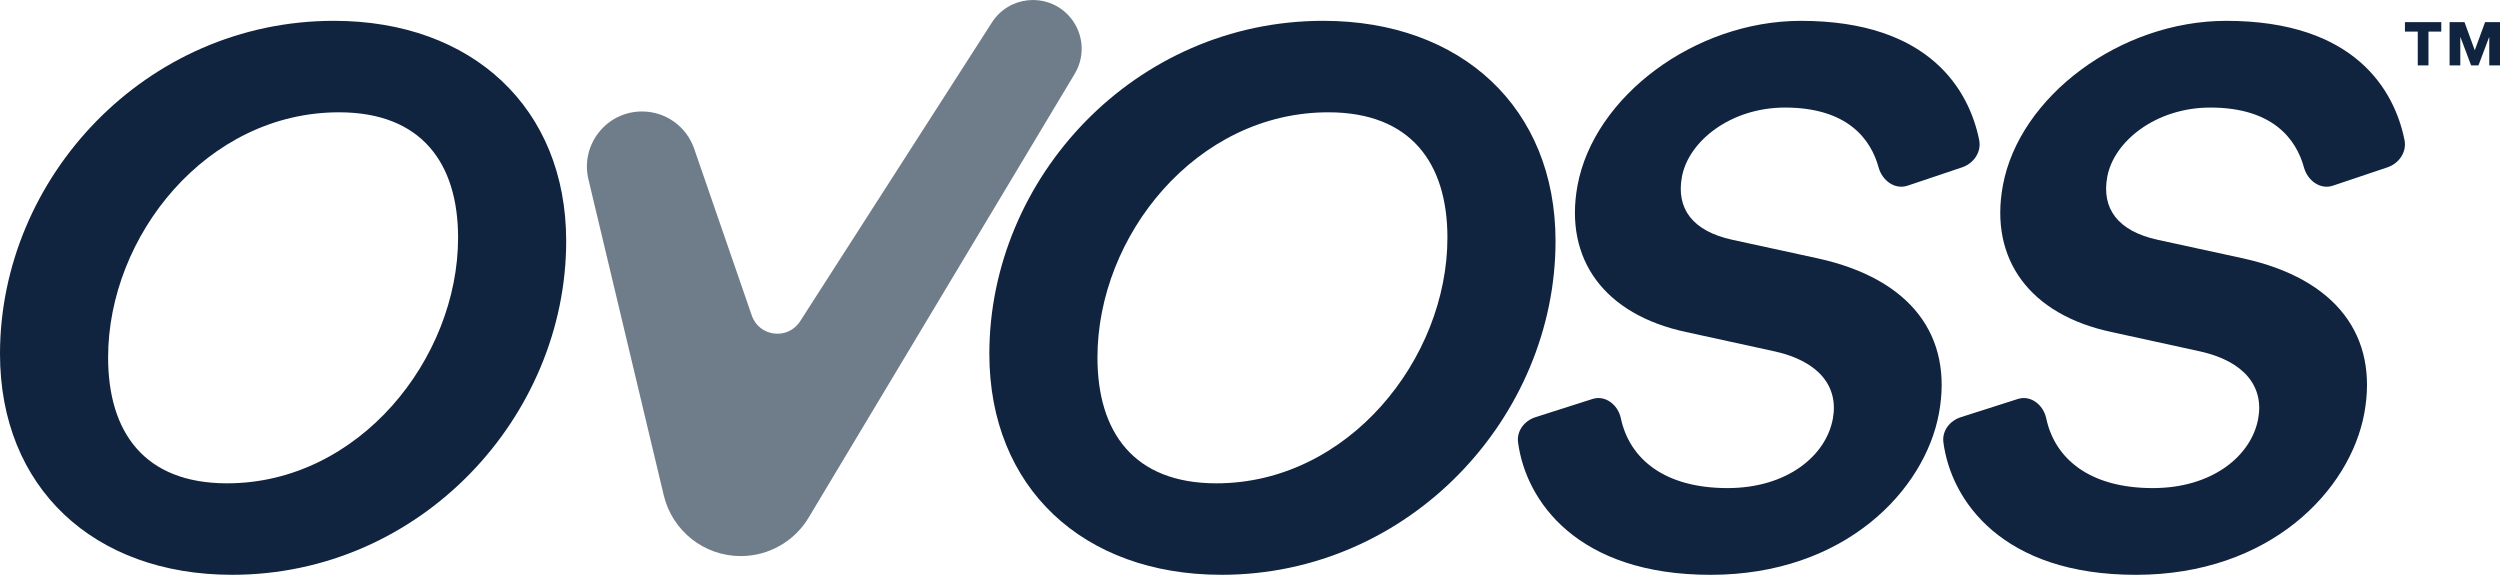
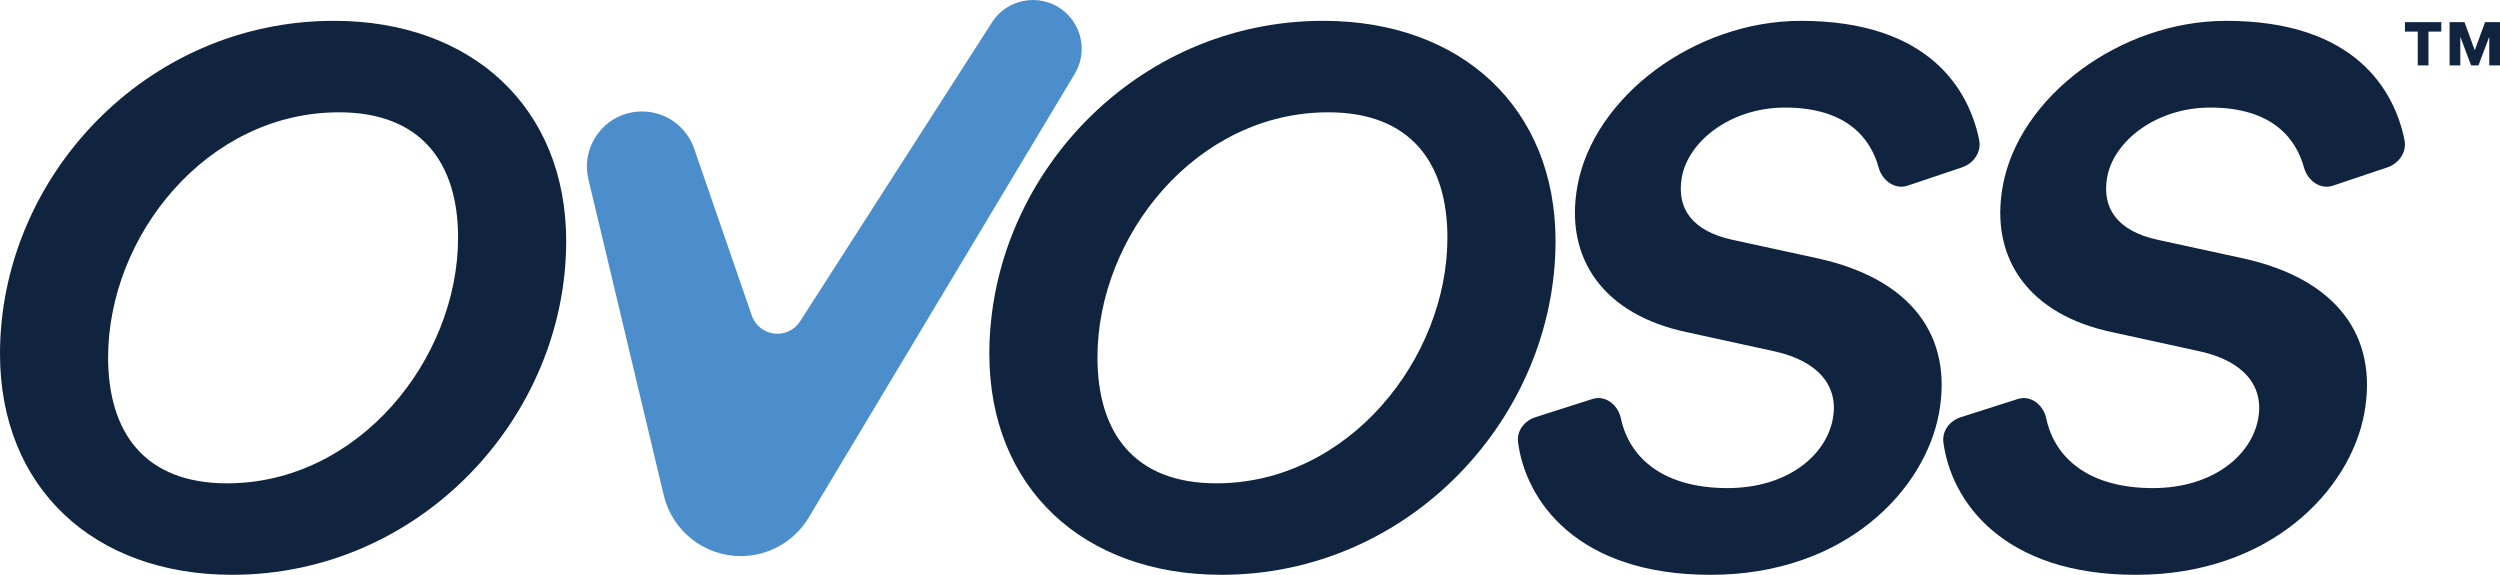
<svg xmlns="http://www.w3.org/2000/svg" width="136.368" height="31.355" viewBox="0 0 136.368 31.355">
  <g>
    <path fill="#10233F" d="M30.884,13.150C30.884,22.746 22.935,31.354 12.663,31.354C5.102,31.354 0.000,26.587 0.000,19.302C0.000,9.697 7.933,1.136 18.214,1.136C25.746,1.136 30.884,5.881 30.884,13.150ZM24.987,12.963C24.987,8.905 22.995,6.126 18.492,6.126C11.277,6.126 5.897,12.874 5.897,19.496C5.897,23.561 7.860,26.364 12.385,26.364C19.579,26.364 24.987,19.566 24.987,12.963Z" />
-     <path fill="#6F7D8A" d="M40.405,30.333L40.405,30.333C38.407,30.333 36.670,28.961 36.206,27.017L32.097,9.784C31.647,7.895 33.079,6.080 35.021,6.080L35.021,6.080C36.303,6.080 37.444,6.893 37.863,8.105L41.008,17.210C41.410,18.374 42.978,18.562 43.644,17.525L54.108,1.223C55.027,-0.208 57.034,-0.421 58.231,0.786L58.231,0.786C59.088,1.649 59.249,2.983 58.624,4.025L44.108,28.236C43.328,29.537 41.922,30.333 40.405,30.333Z" />
+     <path fill="#4B8ECB" d="M40.405,30.333L40.405,30.333C38.407,30.333 36.670,28.961 36.206,27.017L32.097,9.784C31.647,7.895 33.079,6.080 35.021,6.080L35.021,6.080C36.303,6.080 37.444,6.893 37.863,8.105L41.008,17.210C41.410,18.374 42.978,18.562 43.644,17.525L54.108,1.223C55.027,-0.208 57.034,-0.421 58.231,0.786L58.231,0.786C59.088,1.649 59.249,2.983 58.624,4.025L44.108,28.236C43.328,29.537 41.922,30.333 40.405,30.333Z" />
    <path fill="#10233F" d="M84.850,13.150C84.850,22.746 76.901,31.354 66.629,31.354C59.068,31.354 53.966,26.587 53.966,19.302C53.966,9.698 61.898,1.136 72.179,1.136C79.711,1.136 84.850,5.881 84.850,13.150ZM78.953,12.963C78.953,8.906 76.960,6.126 72.457,6.126C65.243,6.126 59.863,12.875 59.863,19.496C59.863,23.561 61.826,26.364 66.351,26.364C73.546,26.364 78.953,19.567 78.953,12.963Z" />
    <path fill="#10233F" d="M88.413,22.816C88.885,25.027 90.785,26.624 94.229,26.624C97.495,26.624 99.608,24.851 99.977,22.840C100.303,21.067 99.196,19.706 96.830,19.173L91.972,18.111C87.525,17.163 85.309,14.150 86.048,10.126C86.939,5.275 92.441,1.137 98.235,1.137C105.287,1.137 107.418,4.961 107.958,7.635C108.091,8.293 107.661,8.915 107.025,9.129L104.056,10.127C103.355,10.363 102.668,9.845 102.472,9.132C102.057,7.616 100.801,5.867 97.366,5.867C94.406,5.867 92.102,7.699 91.743,9.650C91.428,11.367 92.306,12.607 94.503,13.082L99.126,14.087C104.278,15.212 106.536,18.346 105.765,22.543C104.994,26.740 100.636,31.355 93.305,31.355C86.009,31.355 83.225,27.308 82.806,24.129C82.723,23.505 83.155,22.948 83.754,22.757L86.861,21.765C87.574,21.537 88.257,22.085 88.413,22.816Z" />
    <path fill="#10233F" d="M111.615,22.816C112.086,25.027 113.986,26.624 117.431,26.624C120.696,26.624 122.809,24.851 123.178,22.840C123.504,21.067 122.397,19.706 120.032,19.173L115.174,18.111C110.726,17.163 108.510,14.150 109.249,10.126C110.140,5.275 115.642,1.137 121.436,1.137C128.488,1.137 130.619,4.961 131.159,7.635C131.292,8.293 130.862,8.915 130.226,9.129L127.257,10.127C126.557,10.363 125.869,9.845 125.674,9.132C125.258,7.616 124.002,5.867 120.567,5.867C117.607,5.867 115.303,7.699 114.944,9.650C114.629,11.367 115.508,12.607 117.704,13.082L122.327,14.087C127.479,15.212 129.737,18.346 128.966,22.543C128.195,26.740 123.838,31.355 116.506,31.355C109.210,31.355 106.426,27.308 106.007,24.129C105.924,23.505 106.356,22.948 106.956,22.757L110.062,21.765C110.775,21.537 111.458,22.085 111.615,22.816Z" />
    <path fill="#10233F" d="M131.882,1.722L131.183,1.722L131.183,1.207L133.165,1.207L133.165,1.722L132.466,1.722L132.466,3.567L131.882,3.567L131.882,1.722L131.882,1.722ZM133.618,1.207L134.431,1.207L134.992,2.742L135.555,1.207L136.368,1.207L136.368,3.567L135.783,3.567L135.783,2.032L135.772,2.032L135.193,3.567L134.792,3.567L134.214,2.032L134.203,2.032L134.203,3.567L133.618,3.567L133.618,1.207L133.618,1.207Z" />
  </g>
</svg>
